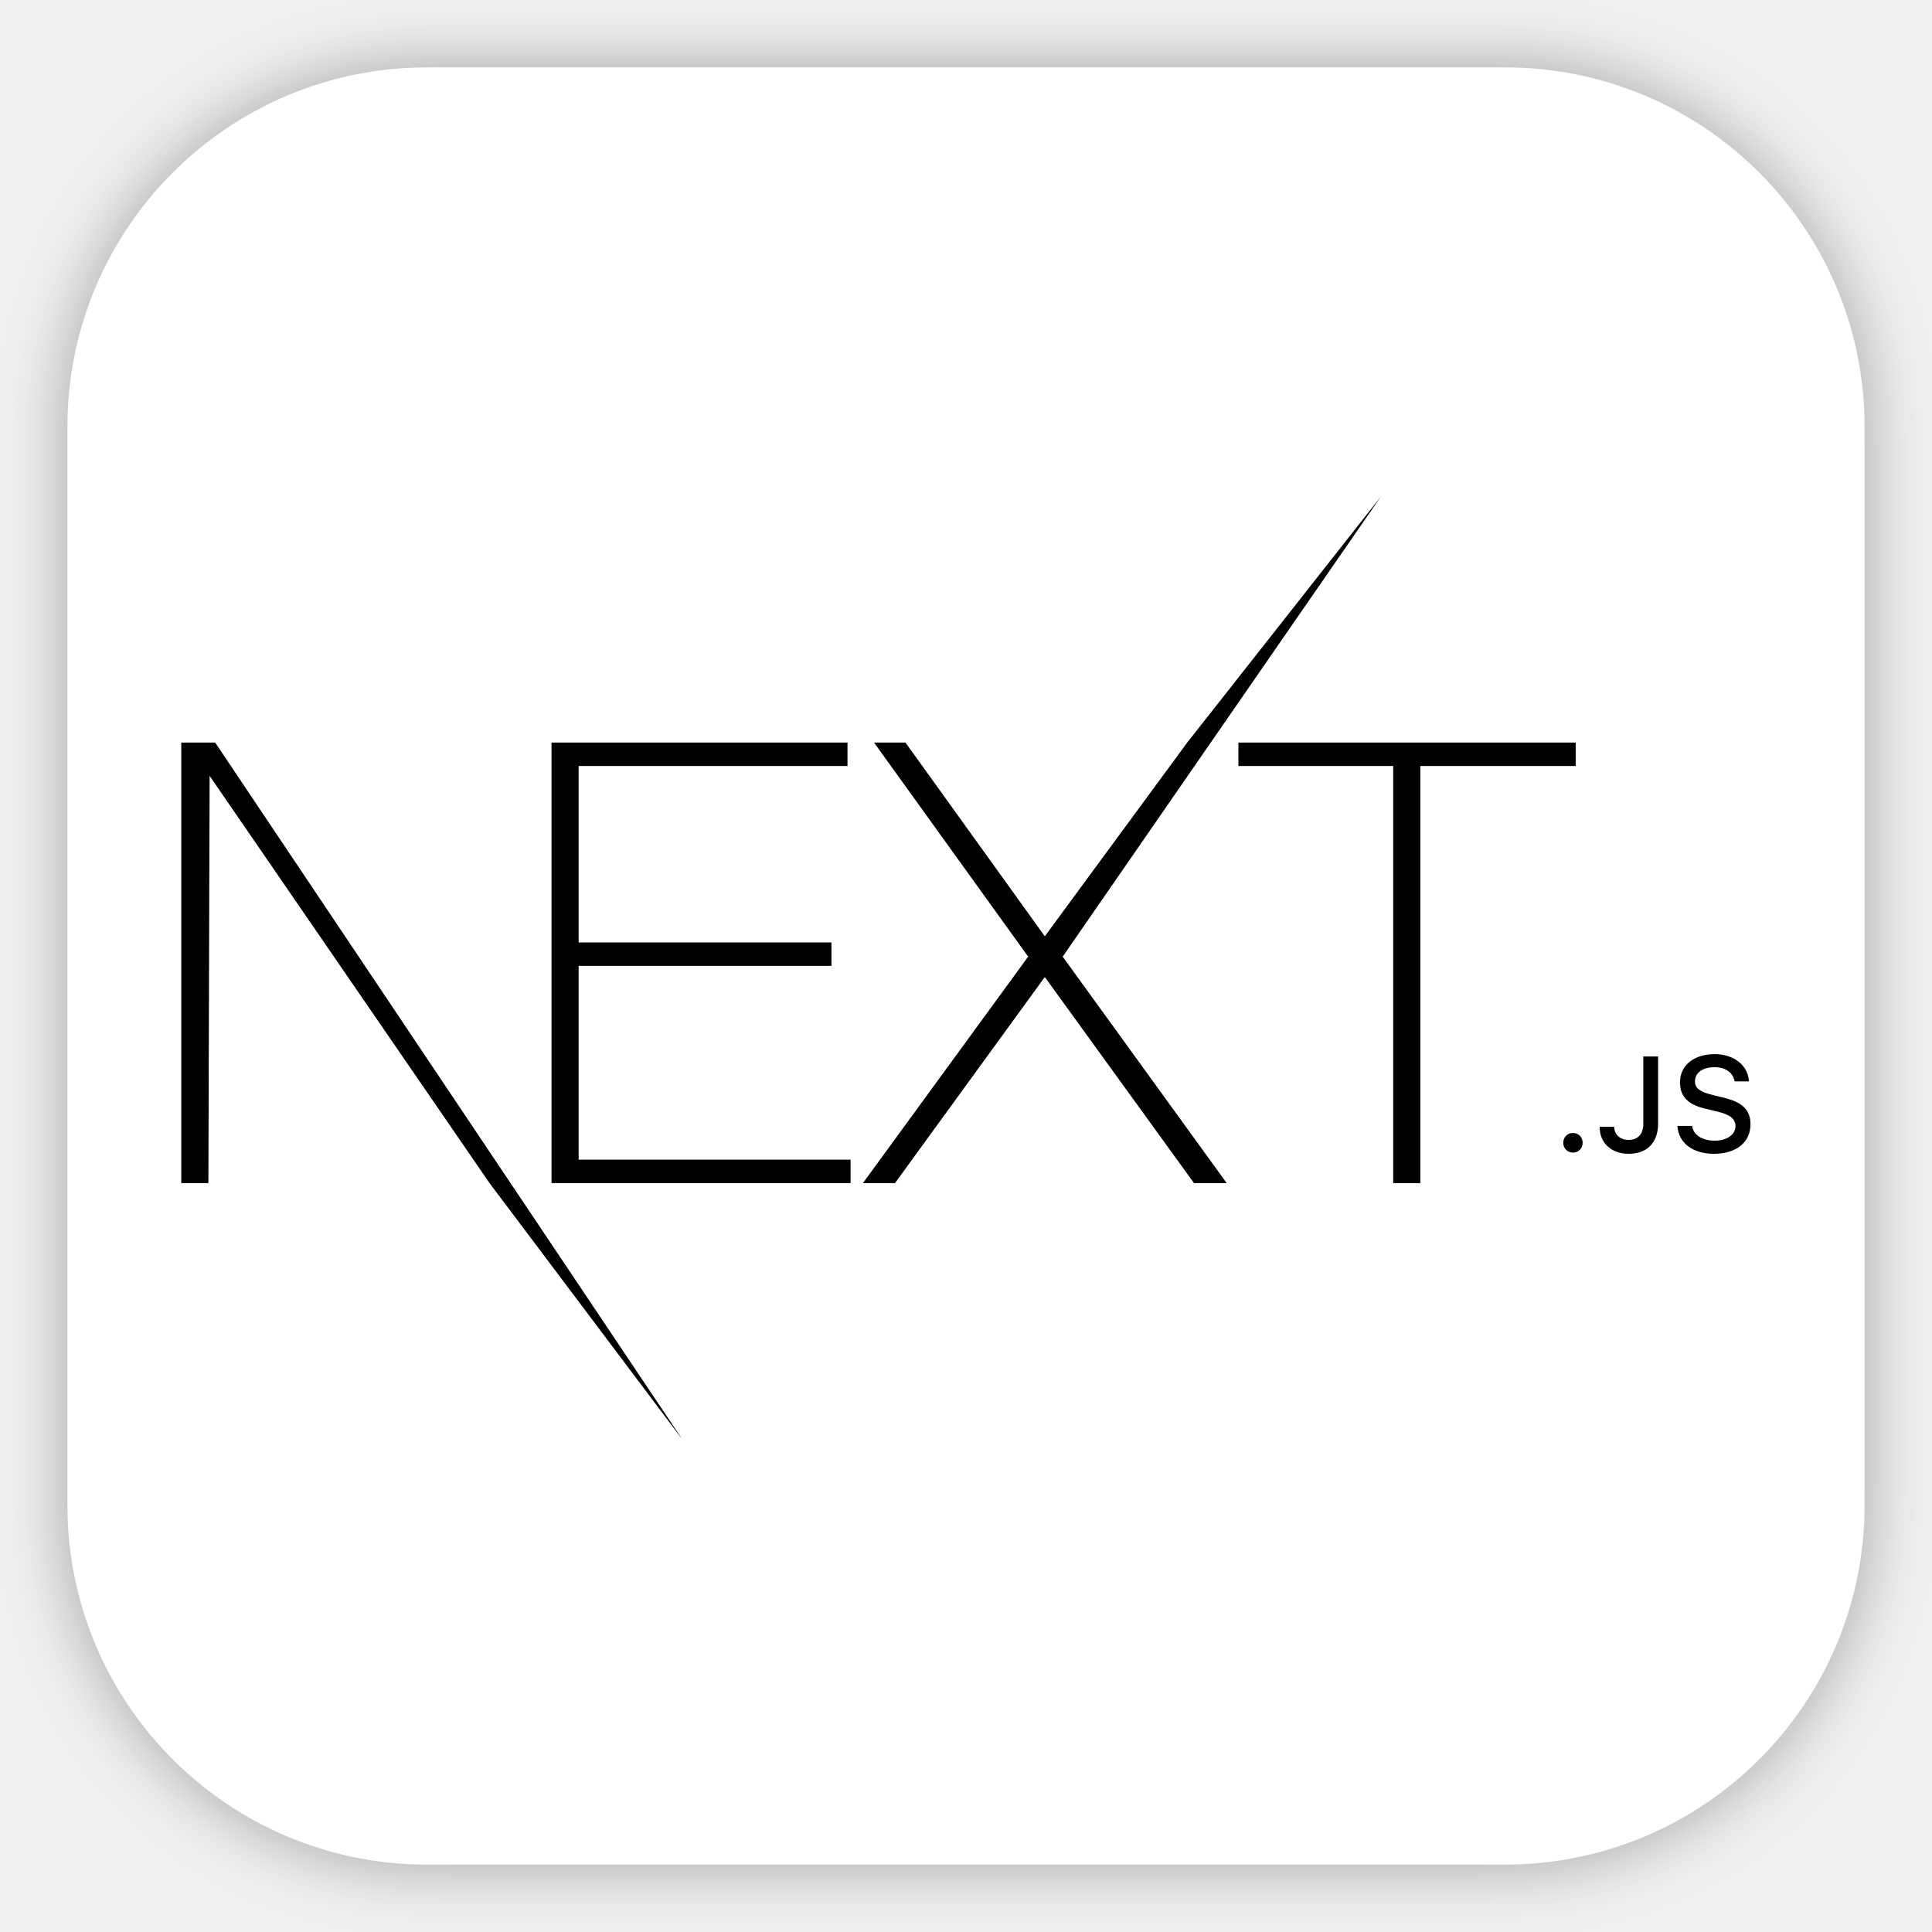
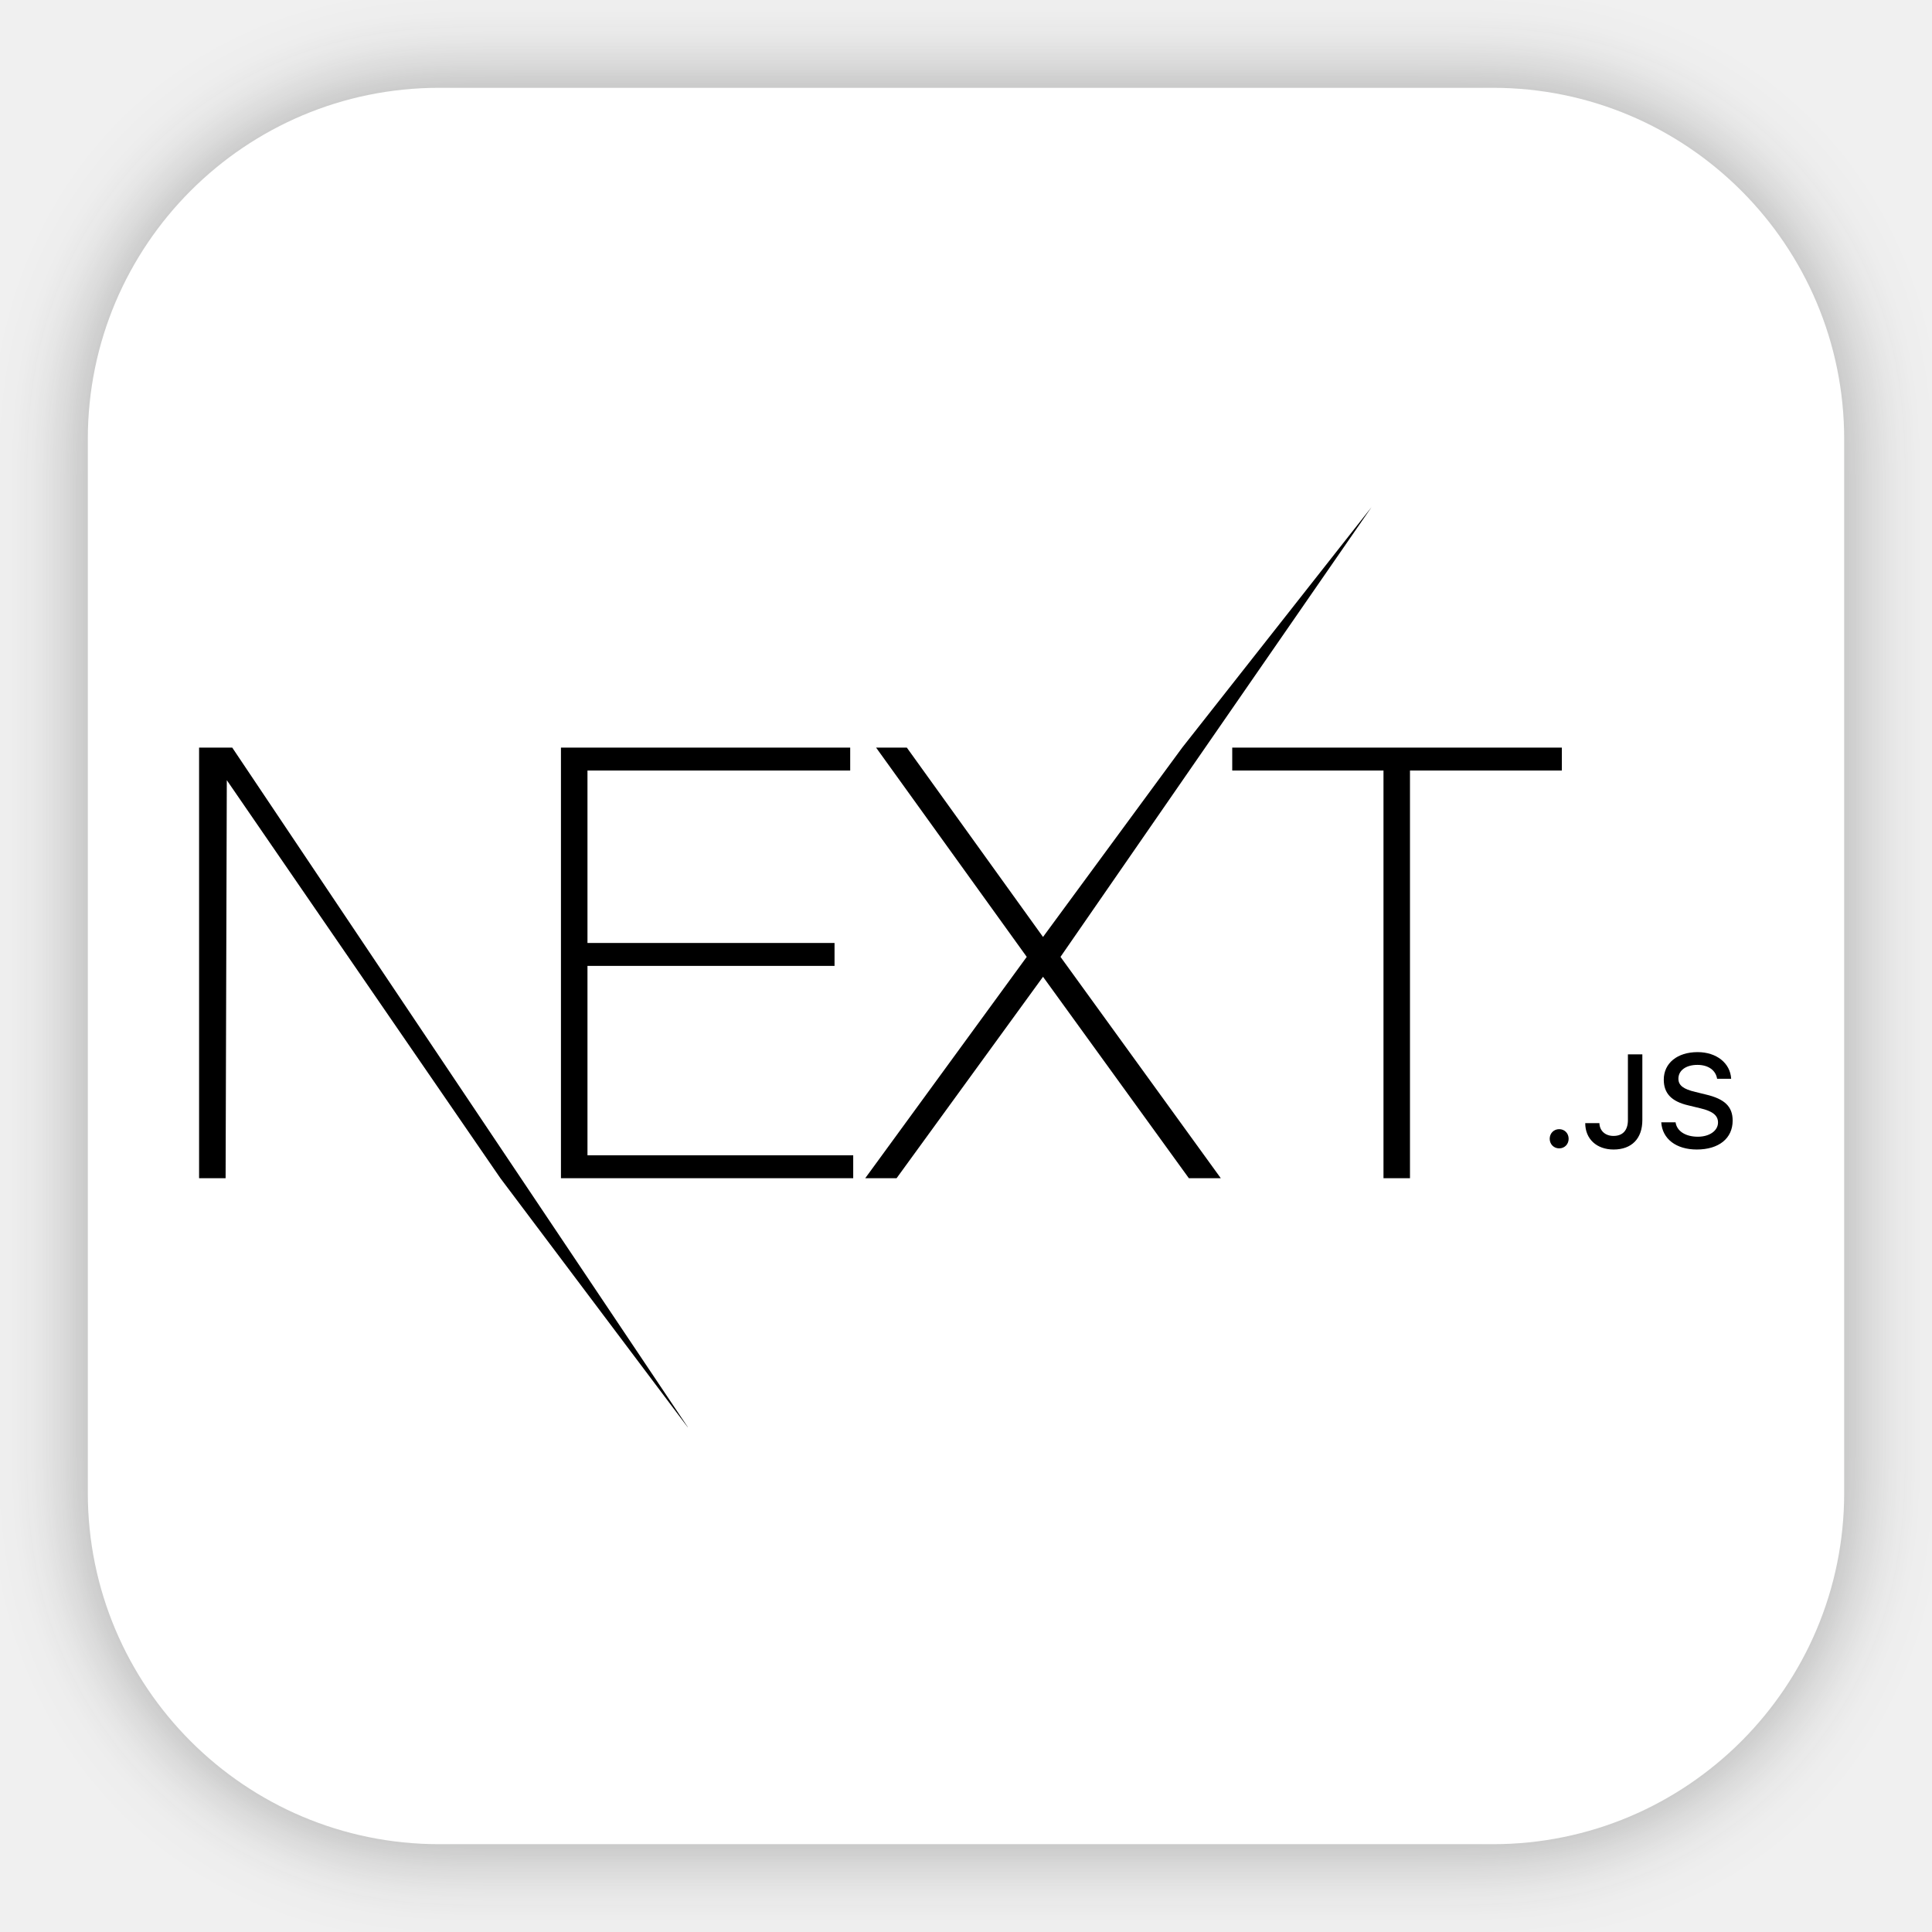
- <svg xmlns="http://www.w3.org/2000/svg" width="86" height="86" viewBox="0 0 86 86" fill="none">
+ <svg xmlns="http://www.w3.org/2000/svg" width="66" height="66" viewBox="0 0 66 66" fill="none">
  <g filter="url(#filter0_d_620_22)">
-     <path d="M67 3H19C10.163 3 3 10.163 3 19V67C3 75.837 10.163 83 19 83H67C75.837 83 83 75.837 83 67V19C83 10.163 75.837 3 67 3Z" fill="white" />
+     <path d="M51 3H15C8.373 3 3 8.373 3 15V51C3 57.627 8.373 63 15 63H51C57.627 63 63 57.627 63 51V15C63 8.373 57.627 3 51 3Z" fill="white" />
    <g clip-path="url(#clip0_620_22)">
-       <path d="M24.55 33.053H37.725V34.097H25.758V41.952H37.011V42.996H25.758V51.621H37.862V52.665H24.55V33.053ZM38.905 33.053H40.305L46.508 41.678L52.848 33.053L61.472 22.097L47.304 42.584L54.605 52.665H53.15L46.508 43.491L39.838 52.665H38.411L45.767 42.584L38.905 33.053ZM55.126 34.097V33.053H70.14V34.097H63.223V52.665H62.016V34.097H55.126Z" fill="black" />
-       <path d="M8.069 33.053H9.578L30.394 64.103L21.792 52.665L9.331 34.536L9.276 52.665H8.069V33.053Z" fill="black" />
-       <path d="M70.018 51.306C70.268 51.306 70.45 51.116 70.45 50.869C70.45 50.623 70.268 50.432 70.018 50.432C69.771 50.432 69.586 50.623 69.586 50.869C69.586 51.116 69.771 51.306 70.018 51.306ZM71.205 50.157C71.205 50.884 71.731 51.359 72.497 51.359C73.314 51.359 73.807 50.869 73.807 50.019V47.026H73.149V50.016C73.149 50.488 72.911 50.74 72.491 50.74C72.115 50.74 71.86 50.506 71.851 50.157H71.205ZM74.668 50.119C74.715 50.875 75.347 51.359 76.286 51.359C77.291 51.359 77.92 50.852 77.92 50.043C77.92 49.406 77.561 49.055 76.692 48.852L76.225 48.738C75.672 48.609 75.449 48.436 75.449 48.134C75.449 47.753 75.796 47.504 76.316 47.504C76.809 47.504 77.15 47.747 77.212 48.137H77.852C77.814 47.425 77.185 46.923 76.325 46.923C75.399 46.923 74.782 47.425 74.782 48.178C74.782 48.8 75.132 49.169 75.899 49.348L76.445 49.48C77.006 49.612 77.253 49.805 77.253 50.128C77.253 50.503 76.865 50.776 76.336 50.776C75.769 50.776 75.376 50.52 75.32 50.119H74.668Z" fill="black" />
+       <path d="M19.163 25.54H29.044V26.322H20.069V32.214H28.509V32.997H20.069V39.466H29.147V40.249H19.163V25.54ZM29.929 25.54H30.979L35.631 32.008L40.386 25.54L46.854 17.323L36.228 32.688L41.704 40.249H40.613L35.631 33.368L30.629 40.249H29.558L35.075 32.688L29.929 25.54ZM42.095 26.322V25.54H53.355V26.322H48.167V40.249H47.262V26.322H42.095Z" fill="black" />
+       <path d="M6.801 25.54H7.934L23.546 48.827L17.094 40.249L7.748 26.652L7.707 40.249H6.801V25.54Z" fill="black" />
+       <path d="M53.264 39.23C53.451 39.23 53.587 39.087 53.587 38.902C53.587 38.717 53.451 38.574 53.264 38.574C53.079 38.574 52.94 38.717 52.94 38.902C52.94 39.087 53.079 39.23 53.264 39.23ZM54.154 38.368C54.154 38.913 54.548 39.269 55.123 39.269C55.735 39.269 56.105 38.902 56.105 38.264V36.019H55.612V38.262C55.612 38.616 55.434 38.805 55.119 38.805C54.837 38.805 54.645 38.629 54.638 38.368H54.154ZM56.751 38.339C56.786 38.906 57.26 39.269 57.965 39.269C58.718 39.269 59.19 38.889 59.19 38.282C59.19 37.805 58.921 37.541 58.269 37.389L57.919 37.303C57.504 37.207 57.337 37.077 57.337 36.85C57.337 36.565 57.597 36.378 57.987 36.378C58.357 36.378 58.612 36.56 58.659 36.853H59.139C59.11 36.318 58.639 35.942 57.993 35.942C57.3 35.942 56.837 36.318 56.837 36.883C56.837 37.35 57.099 37.627 57.674 37.761L58.084 37.86C58.505 37.959 58.69 38.104 58.69 38.346C58.69 38.627 58.399 38.832 58.002 38.832C57.577 38.832 57.282 38.64 57.24 38.339H56.751Z" fill="black" />
    </g>
  </g>
  <defs>
-     <filter id="filter0_d_620_22" x="0" y="0" width="86" height="86" filterUnits="userSpaceOnUse" color-interpolation-filters="sRGB">
+     <filter id="filter0_d_620_22" x="0" y="0" width="66" height="66" filterUnits="userSpaceOnUse" color-interpolation-filters="sRGB">
      <feFlood flood-opacity="0" result="BackgroundImageFix" />
      <feColorMatrix in="SourceAlpha" type="matrix" values="0 0 0 0 0 0 0 0 0 0 0 0 0 0 0 0 0 0 127 0" result="hardAlpha" />
      <feOffset />
      <feGaussianBlur stdDeviation="1.5" />
      <feColorMatrix type="matrix" values="0 0 0 0 0.192 0 0 0 0 0.196 0 0 0 0 0.192 0 0 0 0.4 0" />
      <feBlend mode="normal" in2="BackgroundImageFix" result="effect1_dropShadow_620_22" />
      <feBlend mode="normal" in="SourceGraphic" in2="effect1_dropShadow_620_22" result="shape" />
    </filter>
    <clipPath id="clip0_620_22">
-       <rect width="70" height="42" fill="white" transform="translate(8 22)" />
+       <rect width="52.5" height="31.5" fill="white" transform="translate(6.75 17.25)" />
    </clipPath>
  </defs>
</svg>
